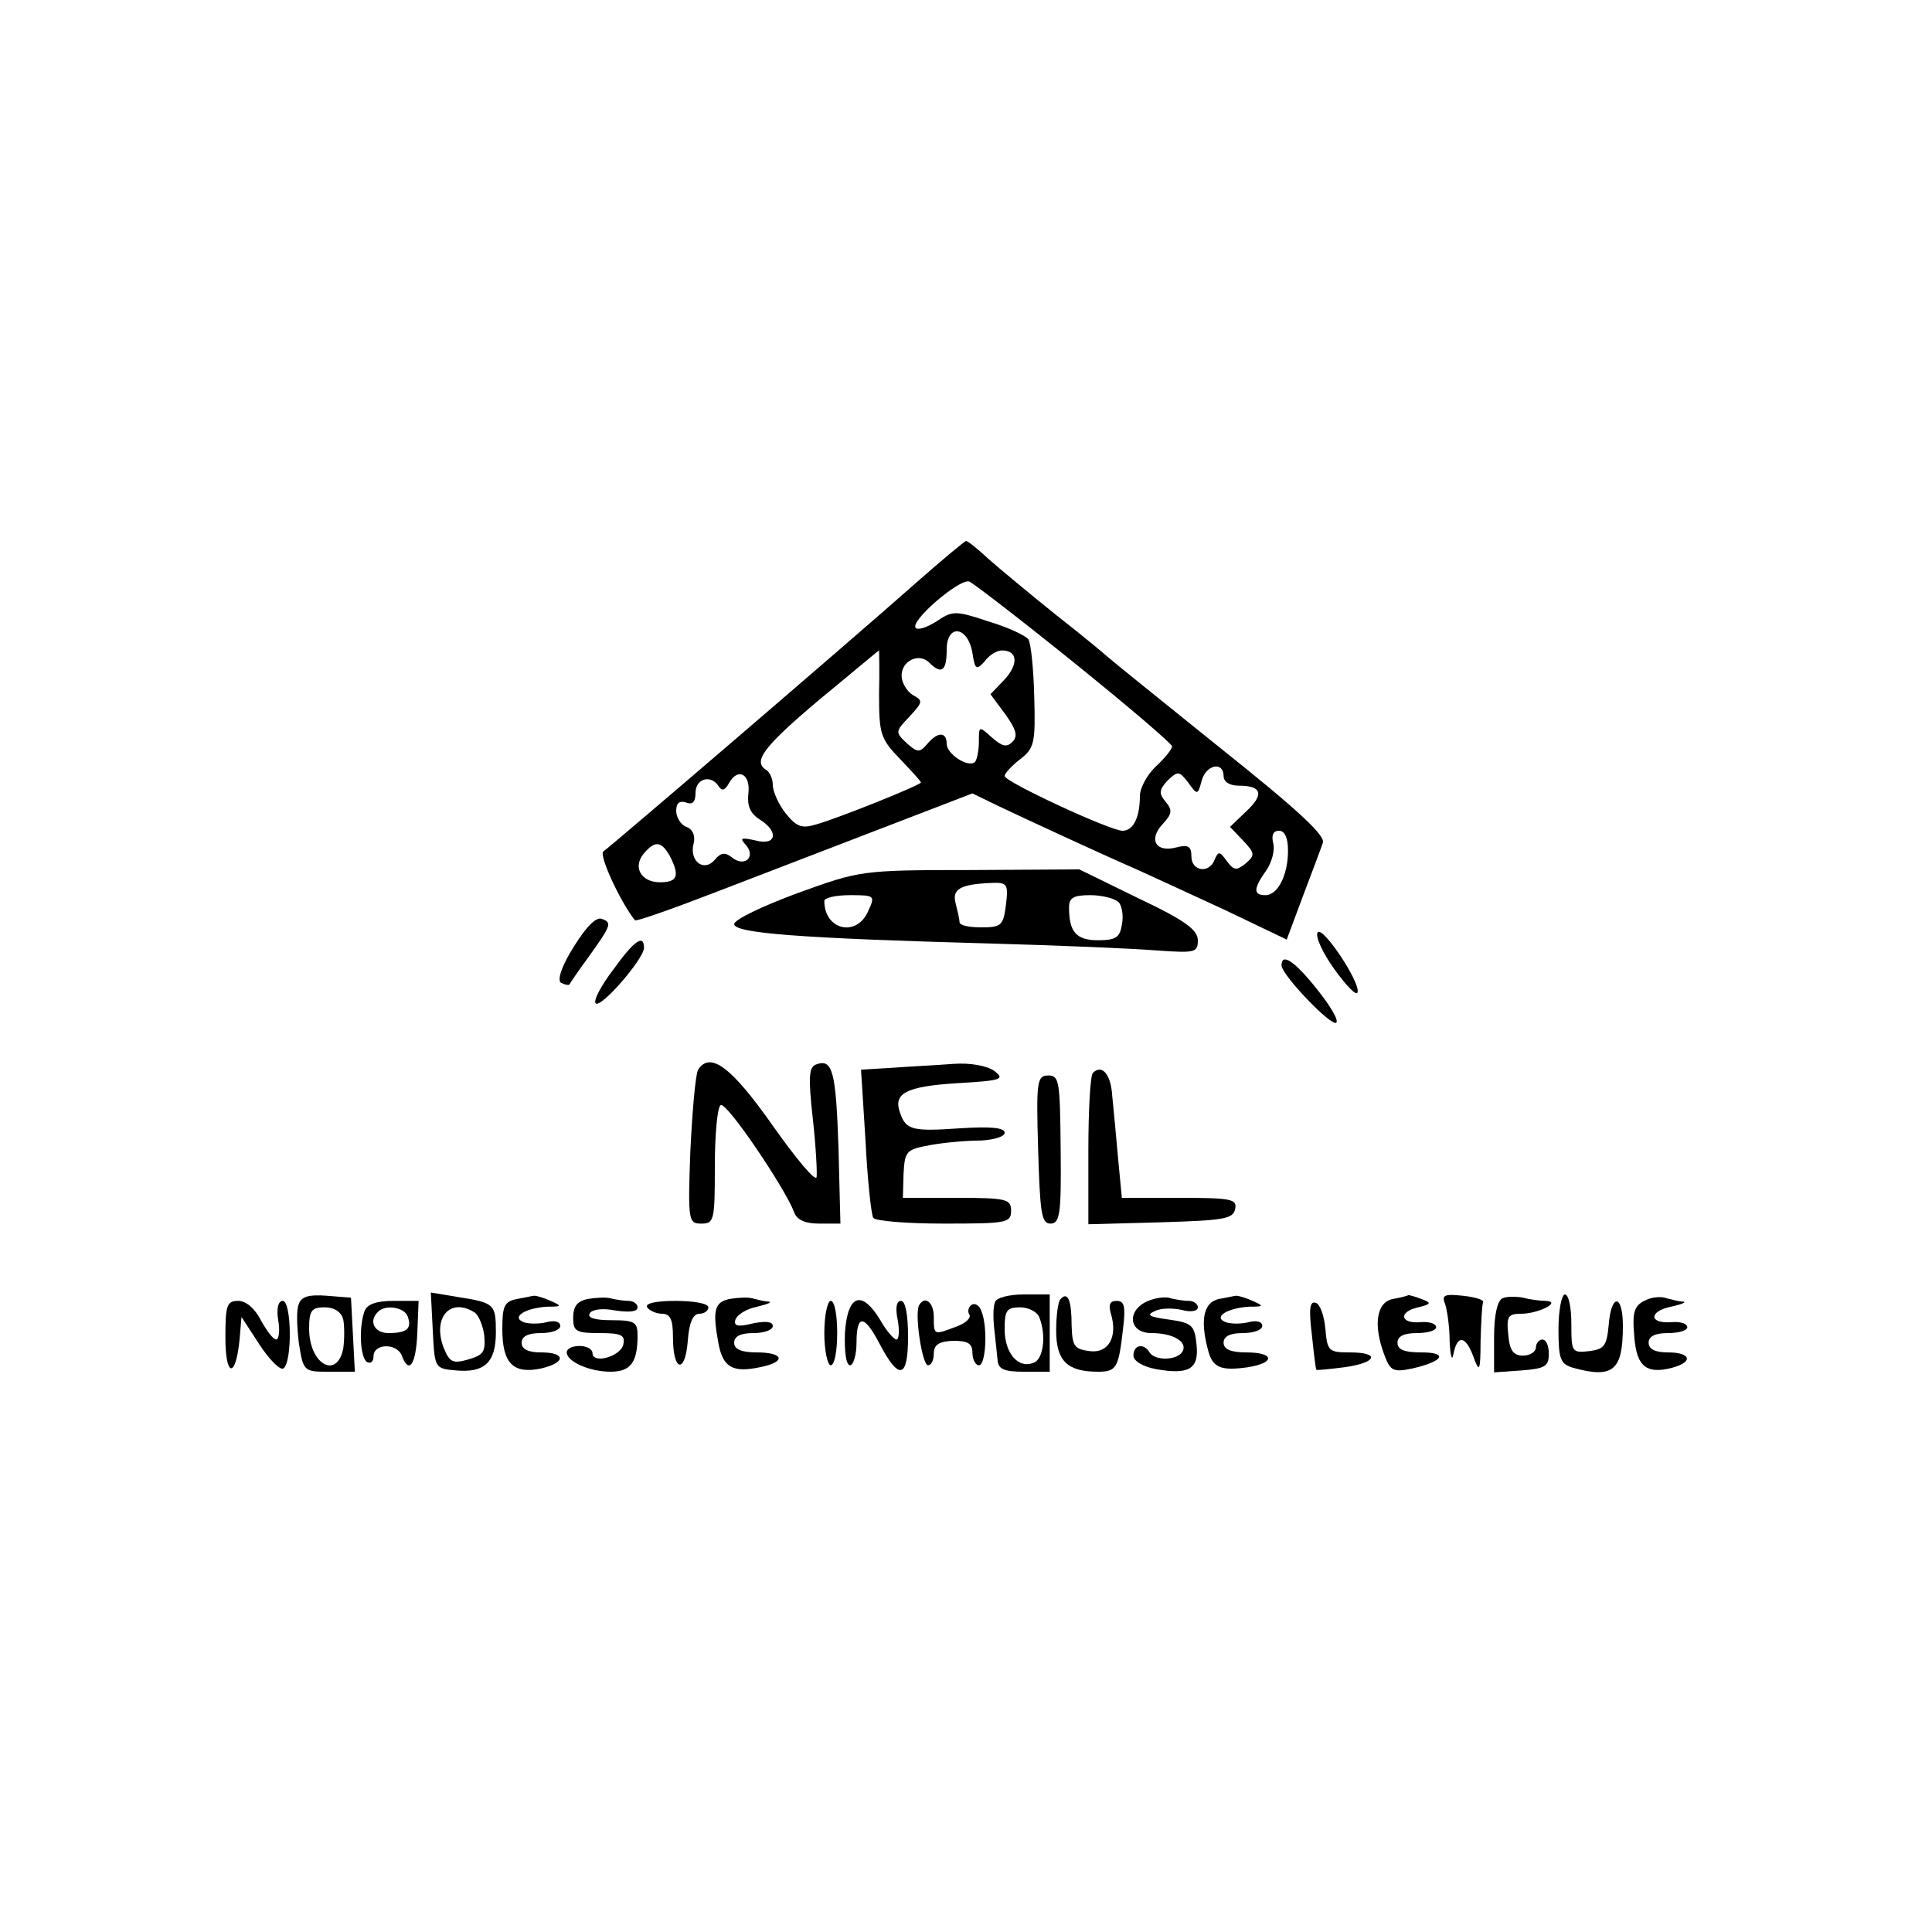
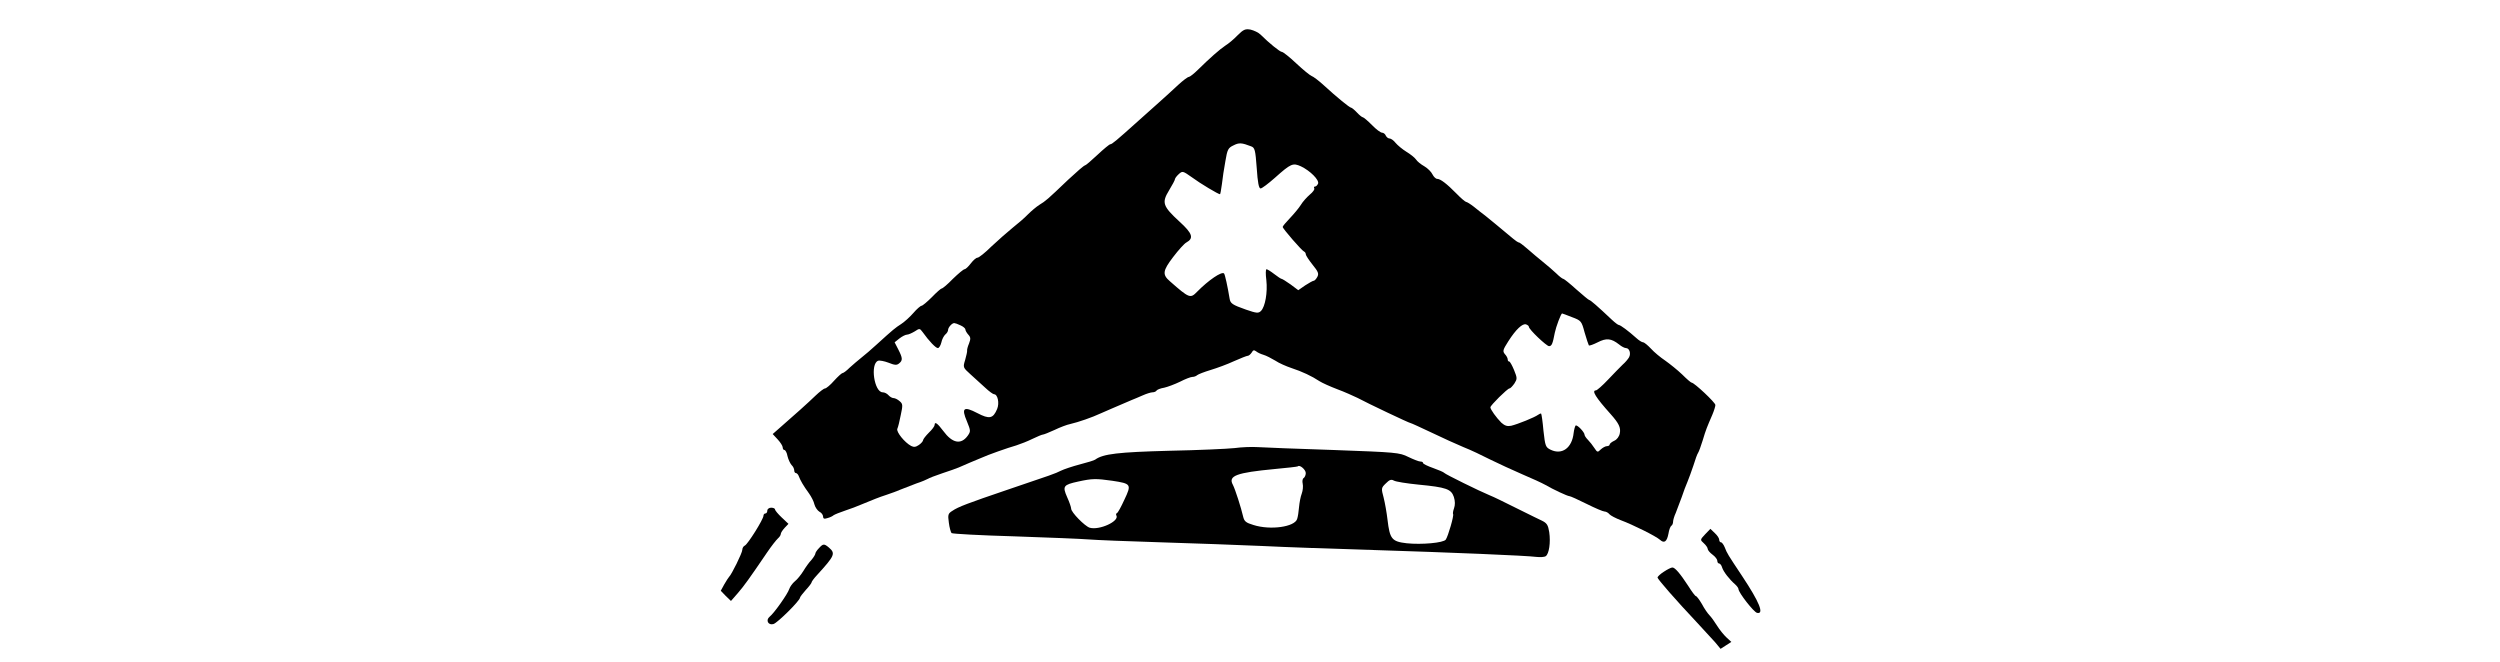
- <svg xmlns="http://www.w3.org/2000/svg" version="1.0" width="300pt" height="300pt" viewBox="0 0 300 300" preserveAspectRatio="xMidYMid meet">
-   <g transform="translate(0,300) scale(0.1,-0.1)" fill="#000000" stroke="none">
-     <path d="M1419 2092 c-97 -86 -469 -405 -482 -414 -8 -5 27 -80 49 -107 2 -2 56 17 121 42 65 25 182 70 260 100 l143 55 37 -18 c46 -22 163 -76 218 -100 22 -10 83 -38 137 -63 l96 -46 25 67 c14 37 28 74 31 83 5 11 -38 51 -161 149 -92 74 -170 137 -173 140 -3 3 -39 33 -80 65 -41 33 -88 72 -105 87 -16 15 -32 28 -35 28 -3 -1 -39 -31 -81 -68z m250 -122 c83 -67 151 -125 151 -129 0 -4 -11 -18 -25 -31 -14 -13 -25 -34 -25 -46 0 -33 -10 -54 -27 -54 -19 0 -183 76 -183 85 0 4 11 16 24 26 22 17 24 25 22 96 -1 43 -5 83 -9 90 -4 6 -32 19 -62 28 -51 17 -56 17 -81 0 -14 -9 -29 -14 -32 -10 -10 10 68 77 83 72 7 -3 81 -60 164 -127z m-159 16 c4 -26 6 -27 19 -13 7 10 19 17 27 17 24 0 26 -21 4 -45 l-22 -23 23 -31 c17 -24 20 -34 11 -43 -9 -9 -16 -7 -32 7 -20 18 -20 18 -20 -7 0 -13 -3 -28 -6 -31 -10 -10 -44 12 -44 28 0 19 -14 19 -30 0 -12 -14 -15 -14 -32 1 -18 17 -18 18 4 41 21 23 22 25 5 34 -9 6 -17 19 -17 30 0 23 27 36 43 20 19 -19 27 -13 27 20 0 41 33 37 40 -5z m-145 -63 c0 -63 2 -70 33 -102 17 -18 32 -34 32 -36 0 -4 -127 -55 -162 -65 -23 -7 -31 -4 -48 17 -11 14 -20 34 -20 44 0 10 -5 21 -11 24 -20 13 -3 36 85 110 50 41 90 75 91 75 0 0 1 -30 0 -67z m535 -128 c0 -9 9 -15 24 -15 36 0 39 -14 11 -40 l-25 -24 20 -21 c19 -20 19 -23 4 -36 -14 -11 -18 -11 -29 4 -11 15 -13 16 -19 2 -8 -22 -36 -18 -36 5 0 16 -5 19 -24 14 -31 -8 -43 12 -21 36 15 16 16 22 5 35 -11 13 -10 19 3 33 16 15 18 15 32 -3 14 -20 15 -20 21 3 7 25 34 30 34 7z m-738 -28 c-2 -18 3 -30 17 -39 31 -19 27 -42 -6 -33 -23 5 -25 4 -14 -8 15 -19 -4 -34 -23 -18 -10 8 -17 7 -26 -4 -17 -20 -40 -2 -33 25 3 12 -1 22 -11 26 -9 3 -16 15 -16 25 0 12 5 16 15 13 10 -4 15 0 15 15 0 22 24 29 36 10 5 -8 10 -6 16 5 14 25 34 14 30 -17z m838 -88 c0 -38 -16 -69 -35 -69 -19 0 -19 10 1 38 9 13 14 32 11 43 -3 12 0 19 9 19 9 0 14 -11 14 -31z m-960 -8 c16 -31 12 -41 -15 -41 -30 0 -43 24 -25 45 17 20 27 19 40 -4z" />
-     <path d="M1238 1613 c-54 -20 -98 -41 -98 -48 0 -14 103 -22 395 -30 110 -3 228 -8 263 -11 58 -4 62 -3 62 16 0 16 -20 31 -92 65 l-92 45 -170 -1 c-170 0 -171 -1 -268 -36z m324 -18 c-4 -32 -7 -35 -38 -35 -19 0 -34 3 -34 8 0 4 -3 17 -6 29 -6 22 6 30 56 32 24 1 26 -2 22 -34z m-214 -10 c-18 -41 -68 -29 -68 16 0 5 18 9 40 9 39 0 39 -1 28 -25z m389 14 c5 -5 8 -21 5 -35 -3 -20 -10 -24 -37 -24 -34 0 -45 13 -45 51 0 15 7 19 33 19 18 0 38 -5 44 -11z" />
-     <path d="M891 1530 c-19 -30 -26 -52 -20 -56 6 -3 11 -4 13 -3 1 2 13 20 27 39 38 53 40 57 24 63 -9 4 -24 -11 -44 -43z" />
-     <path d="M2046 1552 c-4 -6 8 -32 26 -57 18 -25 34 -42 36 -36 5 15 -55 105 -62 93z" />
-     <path d="M952 1494 c-19 -25 -31 -48 -27 -52 8 -8 74 68 75 86 0 22 -15 12 -48 -34z" />
-     <path d="M1990 1501 c0 -15 78 -96 85 -89 4 4 -10 27 -30 52 -35 44 -55 57 -55 37z" />
-     <path d="M1084 1339 c-4 -7 -9 -64 -12 -126 -4 -109 -3 -113 17 -113 20 0 21 5 21 89 0 50 4 92 9 95 9 6 100 -129 114 -166 4 -12 17 -18 39 -18 l33 0 -3 118 c-4 118 -9 139 -35 129 -11 -4 -12 -20 -5 -83 5 -44 7 -85 6 -92 -2 -7 -32 29 -68 80 -64 91 -97 116 -116 87z" />
-     <path d="M1386 1342 l-49 -3 7 -111 c3 -61 9 -115 12 -119 3 -5 52 -9 110 -9 97 0 104 1 104 20 0 18 -7 20 -84 20 l-84 0 1 37 c2 36 4 38 42 45 22 4 57 7 78 7 20 1 37 6 37 12 0 8 -21 10 -69 7 -73 -5 -84 -3 -93 23 -12 31 8 42 88 47 69 4 75 6 58 19 -11 8 -37 13 -64 11 -25 -2 -67 -4 -94 -6z" />
-     <path d="M1697 1334 c-4 -4 -7 -58 -7 -121 l0 -114 112 3 c98 3 113 5 116 21 3 15 -6 17 -86 17 l-90 0 -6 63 c-3 34 -7 77 -9 96 -2 33 -16 49 -30 35z" />
-     <path d="M1612 1215 c3 -98 5 -115 19 -115 15 0 17 15 16 115 -1 105 -2 115 -19 115 -18 0 -19 -9 -16 -115z" />
-     <path d="M464 975 c-4 -8 -3 -35 0 -60 7 -45 8 -45 47 -45 l40 0 -3 58 -3 57 -38 3 c-27 2 -39 -1 -43 -13z m69 -24 c2 -10 2 -31 0 -45 -10 -49 -53 -24 -53 31 0 28 4 33 24 33 15 0 26 -7 29 -19z" />
-     <path d="M672 934 c3 -59 3 -59 36 -62 44 -4 62 12 62 59 0 44 -2 46 -59 55 l-42 7 3 -59z m65 28 c6 -4 13 -20 15 -36 2 -25 -1 -30 -25 -37 -24 -7 -29 -4 -38 18 -18 47 10 79 48 55z" />
-     <path d="M803 983 c-20 -4 -23 -11 -23 -47 0 -53 17 -70 60 -61 39 9 39 25 0 25 -20 0 -30 5 -30 15 0 10 10 15 30 15 17 0 30 5 30 11 0 7 -9 9 -21 6 -11 -3 -28 -3 -36 0 -20 8 3 22 37 24 23 0 23 1 5 9 -11 5 -22 8 -25 8 -3 0 -15 -3 -27 -5z" />
-     <path d="M913 983 c-16 -3 -23 -11 -23 -29 0 -21 4 -24 41 -24 33 0 40 -3 37 -17 -3 -19 -48 -32 -48 -14 0 6 -9 11 -20 11 -11 0 -20 -4 -20 -10 0 -14 35 -30 68 -30 31 0 42 14 42 56 0 21 -4 24 -41 24 -26 0 -38 4 -33 11 4 6 20 8 40 4 21 -3 34 -2 34 5 0 5 -6 10 -14 10 -8 0 -20 2 -28 4 -7 2 -23 1 -35 -1z" />
-     <path d="M1133 983 c-24 -5 -27 -18 -17 -71 7 -35 22 -44 64 -35 41 8 38 23 -5 23 -24 0 -35 5 -35 15 0 10 10 15 30 15 17 0 30 5 30 11 0 7 -11 8 -31 4 -24 -6 -30 -4 -27 6 3 8 18 17 34 20 16 4 24 7 17 8 -6 0 -17 3 -25 5 -7 2 -23 1 -35 -1z" />
-     <path d="M1545 978 c-3 -7 -3 -26 -1 -43 2 -16 4 -38 5 -47 1 -14 10 -18 41 -18 l40 0 0 60 0 60 -40 0 c-23 0 -43 -5 -45 -12z m69 -24 c11 -28 6 -65 -9 -70 -24 -10 -45 15 -45 52 0 29 3 34 24 34 13 0 27 -7 30 -16z" />
-     <path d="M1647 983 c-4 -3 -7 -26 -7 -49 0 -47 17 -64 65 -64 29 0 32 6 39 68 4 33 2 42 -10 42 -11 0 -13 -6 -9 -20 11 -36 -4 -62 -33 -58 -24 3 -27 8 -28 40 0 39 -6 53 -17 41z" />
-     <path d="M1783 980 c-34 -14 -31 -50 5 -50 34 0 57 -14 48 -29 -9 -14 -43 -14 -51 -1 -9 15 -25 12 -25 -5 0 -8 14 -17 35 -21 51 -9 67 0 63 38 -3 30 -7 34 -43 39 -30 4 -36 7 -22 13 9 5 28 5 42 2 14 -4 25 -2 25 4 0 5 -6 10 -14 10 -8 0 -20 2 -28 4 -7 3 -23 1 -35 -4z" />
-     <path d="M1893 983 c-24 -5 -30 -32 -17 -80 7 -27 20 -32 62 -26 43 7 41 23 -3 23 -24 0 -35 5 -35 15 0 10 10 15 30 15 17 0 30 5 30 11 0 7 -9 9 -21 6 -11 -3 -28 -3 -36 0 -20 8 3 22 37 24 23 0 23 1 5 9 -11 5 -22 8 -25 8 -3 0 -15 -3 -27 -5z" />
-     <path d="M2163 983 c-26 -5 -31 -41 -13 -88 9 -24 14 -26 43 -20 48 11 57 25 14 25 -26 0 -37 4 -37 15 0 10 10 15 30 15 17 0 30 4 30 9 0 6 -11 9 -24 8 -32 -3 -35 16 -4 23 21 5 21 7 5 13 -10 4 -19 6 -20 6 -1 -1 -12 -4 -24 -6z" />
-     <path d="M2244 975 c3 -9 7 -35 7 -58 1 -23 4 -32 6 -19 6 30 19 28 31 -5 9 -25 11 -23 11 25 1 28 2 55 4 60 1 4 -13 8 -32 10 -28 3 -33 1 -27 -13z" />
-     <path d="M2333 984 c-8 -4 -13 -26 -13 -60 l0 -55 43 3 c36 3 42 6 42 26 0 12 -4 22 -10 22 -5 0 -10 -6 -10 -12 0 -7 -9 -13 -20 -13 -15 0 -21 8 -23 33 -3 28 0 32 20 32 27 0 64 19 38 20 -8 0 -24 2 -35 5 -11 2 -26 2 -32 -1z" />
-     <path d="M2420 936 c0 -47 3 -54 23 -60 62 -17 77 -4 77 65 0 50 -18 51 -22 2 -3 -33 -7 -38 -30 -41 -27 -3 -28 -2 -28 42 0 25 -4 46 -10 46 -5 0 -10 -24 -10 -54z" />
-     <path d="M2560 983 c-23 -9 -26 -18 -22 -62 4 -43 19 -55 58 -45 34 9 30 24 -6 24 -20 0 -30 5 -30 15 0 10 10 15 30 15 17 0 30 4 30 9 0 6 -11 9 -24 8 -36 -3 -36 17 -1 24 17 4 25 7 18 8 -6 0 -17 3 -25 5 -7 3 -20 2 -28 -1z" />
-     <path d="M350 923 c0 -62 16 -64 22 -3 l3 35 28 -43 c15 -23 32 -40 37 -37 14 9 13 105 -1 105 -7 0 -10 -12 -7 -30 3 -16 1 -30 -3 -30 -5 0 -15 14 -24 30 -9 18 -23 30 -35 30 -18 0 -20 -7 -20 -57z" />
-     <path d="M566 964 c-9 -25 -7 -72 4 -79 6 -3 10 1 10 9 0 20 36 21 44 1 11 -30 22 -14 24 35 l2 50 -39 0 c-26 0 -41 -5 -45 -16z m67 -8 c7 -19 -1 -26 -30 -26 -22 0 -31 19 -16 33 11 12 41 7 46 -7z" />
-     <path d="M1005 970 c3 -5 14 -10 23 -10 13 0 17 -9 17 -37 0 -53 19 -57 23 -5 2 28 8 42 18 42 8 0 14 5 14 10 0 6 -23 10 -51 10 -31 0 -48 -4 -44 -10z" />
-     <path d="M1280 930 c0 -27 5 -50 10 -50 6 0 10 23 10 50 0 28 -4 50 -10 50 -5 0 -10 -22 -10 -50z" />
-     <path d="M1312 930 c-1 -30 2 -50 8 -50 5 0 10 16 10 35 0 45 12 44 36 -2 30 -57 44 -54 44 11 0 35 -4 56 -11 56 -7 0 -9 -11 -5 -30 3 -16 2 -30 -2 -30 -4 0 -16 14 -25 30 -29 48 -51 40 -55 -20z" />
-     <path d="M1427 973 c-7 -14 5 -93 14 -93 5 0 9 8 9 18 0 14 8 19 30 20 23 0 30 -4 30 -19 0 -10 5 -19 10 -19 11 0 14 59 4 84 -3 9 -10 13 -15 10 -5 -3 -7 -10 -4 -15 4 -5 -6 -14 -20 -19 -35 -13 -35 -14 -35 15 0 23 -14 34 -23 18z" />
-     <path d="M2037 928 c3 -29 6 -54 7 -55 1 -1 20 1 44 4 50 7 56 23 8 23 -33 0 -35 2 -38 37 -2 20 -8 38 -15 40 -9 3 -11 -9 -6 -49z" />
+ <svg xmlns="http://www.w3.org/2000/svg" version="1.0" width="1300pt" height="344pt" viewBox="0 0 1300 344" preserveAspectRatio="xMidYMid meet">
+   <g transform="translate(0,344) scale(0.1,-0.1)" fill="#000000" stroke="none">
+     <path d="M6435 3256 c-19 -20 -48 -44 -63 -53 -29 -19 -82 -66 -142 -125 -21 -21 -43 -38 -48 -38 -6 0 -31 -19 -56 -42 -25 -24 -71 -65 -102 -93 -31 -27 -77 -69 -103 -92 -120 -108 -139 -123 -147 -123 -5 0 -35 -25 -67 -55 -32 -30 -61 -55 -65 -55 -5 0 -44 -34 -88 -75 -110 -105 -115 -109 -149 -130 -16 -10 -43 -33 -60 -50 -16 -17 -52 -48 -80 -70 -27 -22 -77 -66 -110 -97 -32 -32 -65 -58 -72 -58 -7 0 -22 -13 -35 -30 -12 -16 -27 -30 -32 -30 -6 0 -33 -23 -61 -50 -27 -28 -53 -50 -58 -50 -4 0 -27 -20 -51 -45 -25 -25 -49 -45 -54 -45 -5 0 -25 -17 -42 -37 -18 -21 -47 -47 -64 -58 -31 -20 -40 -27 -128 -107 -26 -24 -61 -54 -79 -68 -17 -14 -45 -37 -61 -52 -16 -16 -32 -28 -37 -28 -4 0 -24 -18 -44 -40 -19 -22 -41 -40 -47 -40 -6 0 -28 -17 -49 -37 -37 -36 -114 -105 -190 -171 l-33 -29 26 -28 c14 -15 26 -34 26 -41 0 -8 4 -14 9 -14 5 0 13 -14 16 -32 4 -17 14 -38 21 -46 8 -7 14 -20 14 -28 0 -8 4 -14 9 -14 5 0 12 -8 15 -17 8 -21 23 -48 53 -89 12 -17 25 -42 28 -57 4 -15 16 -32 26 -38 11 -5 19 -17 19 -25 0 -11 6 -14 23 -8 12 3 27 10 32 15 6 4 33 15 60 24 28 9 64 23 80 30 71 29 92 38 135 52 25 8 59 21 75 28 17 7 53 21 80 31 28 9 55 21 60 24 6 4 39 17 75 29 36 12 74 25 85 30 11 5 38 16 60 26 22 9 49 20 60 25 30 14 134 51 180 64 22 7 60 22 84 34 25 12 49 22 53 22 5 0 33 11 61 24 29 14 66 28 82 31 43 10 113 34 160 56 35 15 61 27 160 69 11 4 36 15 57 24 20 9 43 16 51 16 9 0 18 4 21 9 3 5 21 12 40 15 18 4 55 18 82 31 27 14 56 25 64 25 9 0 20 4 25 9 6 5 37 17 70 27 33 10 88 30 122 46 34 15 66 28 72 28 5 0 14 8 20 17 7 13 12 14 23 6 7 -6 24 -14 38 -18 14 -4 41 -18 61 -30 19 -13 58 -30 85 -39 55 -18 106 -42 145 -68 14 -9 56 -28 93 -42 38 -14 84 -35 105 -45 52 -28 269 -131 276 -131 3 0 51 -22 108 -49 56 -27 131 -61 167 -76 36 -14 99 -44 140 -65 41 -20 116 -55 165 -76 50 -21 104 -46 120 -55 41 -24 116 -59 126 -59 5 0 45 -18 89 -40 44 -22 86 -40 94 -40 7 0 19 -6 25 -14 6 -7 33 -21 59 -31 62 -23 183 -83 204 -102 22 -20 36 -10 44 32 3 20 10 38 15 41 5 3 9 12 9 21 0 8 6 29 14 46 7 18 21 55 31 82 9 28 23 64 30 80 7 17 21 55 31 85 9 30 20 60 24 65 4 6 15 35 24 65 17 57 22 68 50 133 9 21 16 44 16 51 0 13 -110 116 -123 116 -4 0 -26 19 -50 43 -24 23 -64 55 -88 72 -24 16 -58 44 -74 62 -17 18 -35 33 -41 33 -6 0 -22 10 -36 23 -40 36 -82 67 -90 67 -4 0 -20 12 -37 28 -73 69 -111 102 -117 102 -3 0 -33 25 -67 55 -33 30 -64 55 -68 55 -4 0 -20 12 -36 28 -16 15 -48 43 -72 62 -23 19 -55 45 -69 58 -42 36 -51 42 -57 42 -2 0 -15 9 -27 19 -73 61 -119 99 -144 119 -16 12 -43 33 -60 47 -18 14 -36 25 -40 25 -4 0 -27 19 -50 43 -51 52 -84 77 -101 77 -7 0 -18 11 -24 23 -6 13 -25 32 -42 42 -18 10 -38 26 -44 36 -7 10 -30 28 -50 40 -21 13 -46 34 -56 46 -10 13 -24 23 -32 23 -7 0 -15 7 -19 15 -3 8 -12 15 -19 15 -8 0 -32 18 -53 40 -22 22 -43 40 -47 40 -4 0 -18 11 -31 25 -13 14 -27 25 -30 25 -8 0 -73 53 -144 118 -25 23 -53 44 -62 47 -8 3 -44 32 -79 65 -35 33 -69 60 -75 60 -10 0 -67 46 -111 90 -11 11 -35 22 -52 26 -27 5 -37 1 -68 -30z m71 -577 c19 -7 22 -18 29 -113 5 -76 11 -106 20 -106 7 0 40 25 74 55 84 75 94 79 136 60 48 -23 96 -71 89 -90 -4 -8 -10 -15 -16 -15 -5 0 -7 -4 -4 -9 4 -5 -7 -20 -23 -33 -15 -13 -37 -37 -47 -54 -10 -16 -36 -47 -56 -68 -21 -22 -38 -42 -38 -46 0 -9 100 -124 111 -128 5 -2 9 -8 9 -14 0 -6 16 -30 35 -54 30 -37 34 -47 25 -64 -6 -11 -14 -20 -19 -20 -4 0 -24 -11 -44 -24 l-36 -25 -40 30 c-23 16 -43 29 -47 29 -3 0 -20 11 -38 25 -18 14 -36 25 -40 25 -5 0 -5 -26 -1 -57 7 -64 -6 -138 -28 -160 -13 -13 -23 -12 -78 7 -71 25 -81 32 -85 57 -10 61 -24 126 -29 131 -12 12 -81 -35 -140 -95 -35 -36 -40 -35 -141 54 -41 35 -38 55 16 126 28 37 59 71 69 76 40 22 32 47 -35 108 -88 81 -94 99 -55 163 17 28 31 54 31 59 0 4 9 16 20 26 19 17 21 16 68 -17 43 -32 137 -88 146 -88 2 0 6 24 10 53 3 28 11 82 18 119 10 60 14 69 42 82 29 15 43 14 92 -5z m1668 -888 c48 -18 50 -20 66 -80 10 -34 20 -64 22 -67 3 -3 24 5 46 16 45 23 70 21 111 -11 13 -11 29 -19 36 -19 18 0 27 -28 16 -48 -5 -9 -20 -27 -33 -38 -12 -12 -47 -47 -76 -78 -29 -31 -58 -56 -63 -56 -24 0 -2 -36 76 -123 43 -48 54 -71 48 -100 -3 -17 -15 -33 -29 -39 -13 -6 -24 -15 -24 -20 0 -4 -6 -8 -14 -8 -8 0 -22 -8 -32 -17 -16 -16 -18 -16 -33 7 -9 14 -24 33 -33 42 -10 10 -18 22 -18 26 0 15 -40 56 -47 49 -3 -4 -8 -21 -10 -38 -8 -78 -60 -116 -119 -88 -27 13 -29 19 -38 99 -4 47 -10 87 -12 89 -2 2 -9 -1 -16 -6 -17 -13 -106 -49 -140 -57 -20 -4 -33 0 -51 16 -26 26 -57 69 -57 80 0 10 89 98 99 98 5 0 16 12 26 26 15 24 15 28 -2 70 -10 24 -21 44 -25 44 -5 0 -8 5 -8 12 0 6 -7 19 -15 27 -12 15 -10 22 18 66 40 63 75 95 93 88 8 -3 14 -8 14 -12 0 -14 92 -101 105 -101 14 0 19 12 30 70 6 30 32 100 38 100 1 0 24 -8 51 -19z m-3179 -43 c14 -6 25 -16 25 -21 0 -6 7 -18 15 -27 13 -14 13 -22 4 -46 -7 -16 -11 -33 -10 -37 1 -5 -4 -26 -10 -48 -12 -39 -12 -40 27 -75 21 -19 56 -51 77 -70 20 -19 41 -34 46 -34 19 0 29 -46 16 -77 -21 -50 -40 -54 -103 -21 -71 37 -84 27 -54 -43 20 -49 20 -52 4 -75 -35 -48 -80 -39 -127 25 -30 40 -45 51 -45 31 0 -6 -13 -24 -30 -40 -16 -16 -30 -34 -30 -39 0 -5 -10 -17 -22 -25 -16 -11 -26 -12 -40 -5 -34 18 -78 73 -72 89 4 8 12 41 18 72 11 51 11 58 -6 72 -10 9 -24 16 -32 16 -7 0 -19 7 -26 15 -7 8 -20 15 -30 15 -44 0 -66 148 -24 164 8 3 33 -2 54 -10 32 -13 43 -14 55 -4 20 16 19 28 -4 73 l-19 37 25 20 c14 11 32 20 40 20 7 0 25 8 40 17 24 16 26 16 40 -3 35 -49 69 -84 80 -84 6 0 14 13 18 29 3 16 13 35 21 42 8 6 14 17 14 23 0 13 20 36 32 36 4 0 19 -5 33 -12z" />
+     <path d="M6420 1110 c-36 -4 -189 -11 -340 -14 -264 -7 -344 -16 -385 -46 -5 -4 -41 -15 -80 -25 -38 -10 -83 -25 -99 -33 -30 -15 -44 -20 -281 -100 -203 -69 -253 -88 -282 -108 -23 -14 -25 -20 -19 -62 3 -25 10 -49 14 -54 4 -4 151 -12 327 -17 176 -6 349 -13 385 -16 36 -3 205 -10 375 -15 171 -5 407 -14 525 -19 118 -6 379 -15 580 -21 412 -13 798 -29 850 -36 19 -2 41 -1 48 4 17 12 26 71 18 125 -6 37 -12 47 -39 60 -18 8 -59 29 -92 45 -127 63 -151 75 -180 87 -49 20 -230 109 -235 116 -3 4 -29 15 -57 25 -29 10 -53 22 -53 26 0 5 -6 8 -14 8 -8 0 -36 11 -63 24 -46 23 -63 24 -388 36 -187 6 -365 13 -395 15 -30 2 -84 0 -120 -5z m370 -130 c0 -10 -5 -22 -11 -26 -6 -3 -8 -17 -5 -29 3 -13 1 -36 -5 -52 -6 -15 -12 -47 -14 -70 -2 -24 -6 -51 -10 -62 -13 -41 -139 -59 -227 -31 -40 12 -48 19 -54 45 -10 44 -41 141 -53 164 -26 47 18 63 217 82 64 6 119 12 121 14 9 10 41 -17 41 -35z m-1006 -40 c98 -15 101 -18 63 -98 -17 -37 -34 -69 -39 -70 -4 -2 -6 -7 -3 -12 18 -30 -89 -79 -139 -64 -25 8 -96 80 -96 99 0 7 -9 34 -21 60 -25 57 -20 64 58 81 73 16 92 16 177 4z m1592 -20 c145 -14 170 -23 184 -64 7 -22 7 -42 1 -59 -5 -14 -7 -27 -5 -30 6 -6 -26 -116 -38 -133 -12 -17 -126 -27 -203 -19 -78 9 -88 22 -100 123 -4 35 -13 86 -20 114 -13 48 -13 51 11 74 19 19 28 23 42 15 10 -6 68 -15 128 -21z" />
+     <path d="M3990 785 c0 -8 -4 -15 -10 -15 -5 0 -10 -5 -10 -12 0 -18 -82 -149 -97 -155 -7 -3 -13 -13 -13 -22 0 -16 -56 -129 -69 -141 -3 -3 -14 -20 -25 -39 l-18 -33 26 -27 27 -26 35 40 c33 38 61 77 152 211 23 34 49 67 57 74 8 7 15 17 15 23 0 6 9 20 20 32 l20 21 -35 33 c-19 18 -35 37 -35 42 0 5 -9 9 -20 9 -11 0 -20 -7 -20 -15z" />
+     <path d="M8867 662 c-27 -29 -27 -29 -7 -47 11 -10 20 -23 20 -29 0 -6 11 -20 25 -30 14 -10 25 -25 25 -32 0 -8 4 -14 9 -14 5 0 13 -9 16 -21 7 -22 37 -61 68 -88 9 -8 17 -19 17 -24 0 -18 80 -121 97 -124 38 -8 12 56 -77 190 -77 116 -79 119 -91 150 -6 15 -15 27 -20 27 -5 0 -9 6 -9 13 0 8 -10 23 -23 35 l-23 22 -27 -28z" />
+     <path d="M4258 589 c-10 -10 -18 -23 -18 -27 0 -5 -9 -20 -20 -33 -12 -12 -31 -39 -43 -59 -12 -19 -31 -43 -44 -53 -12 -10 -25 -28 -29 -40 -7 -24 -78 -125 -102 -144 -22 -18 -7 -46 20 -38 21 6 137 121 138 137 0 4 14 22 30 40 17 18 30 36 30 39 0 4 12 21 28 38 93 102 98 113 62 144 -25 21 -30 20 -52 -4z" />
+     <path d="M8652 467 c-19 -12 -33 -26 -33 -30 0 -8 94 -116 207 -236 34 -37 75 -82 92 -100 l29 -35 28 18 28 18 -25 23 c-14 13 -36 40 -49 61 -13 21 -31 46 -40 55 -9 9 -27 35 -39 58 -13 22 -27 41 -31 41 -4 0 -22 24 -40 53 -43 66 -70 97 -83 96 -6 0 -26 -10 -44 -22z" />
  </g>
</svg>
